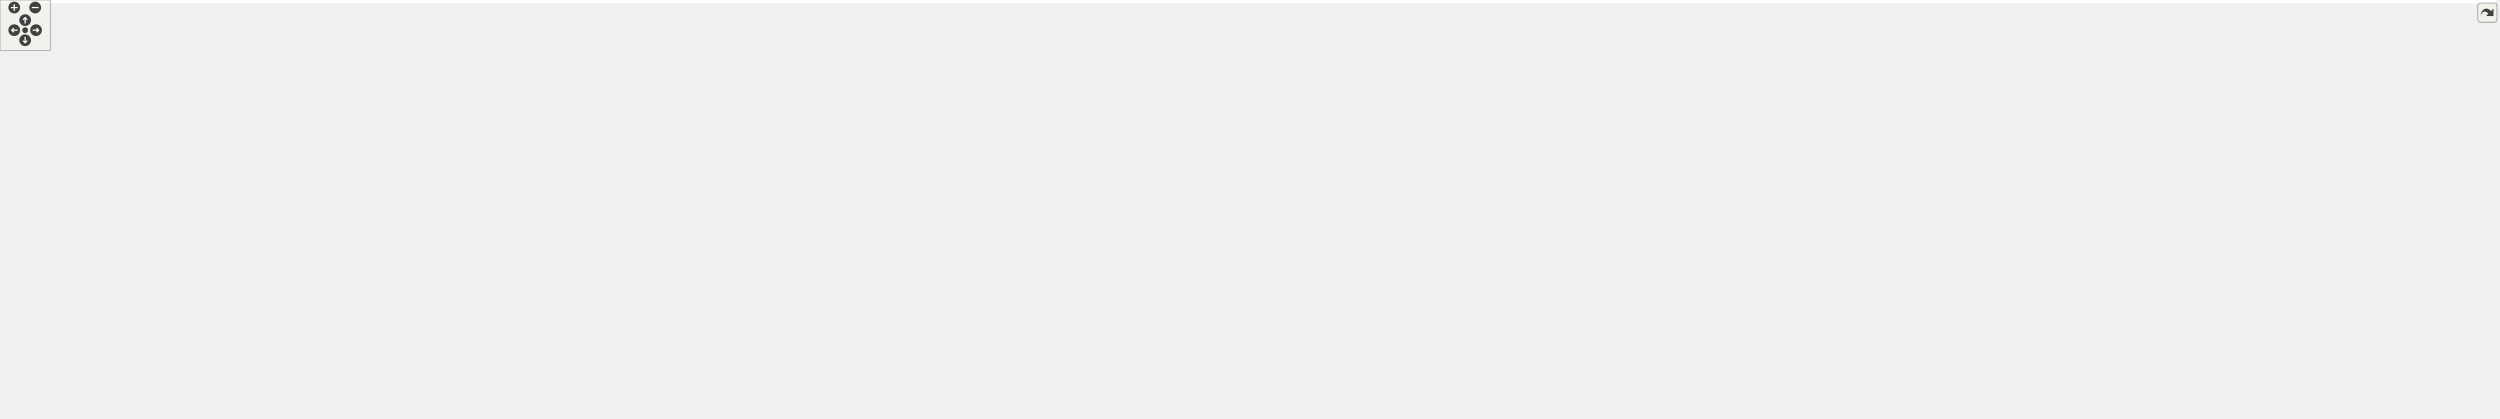
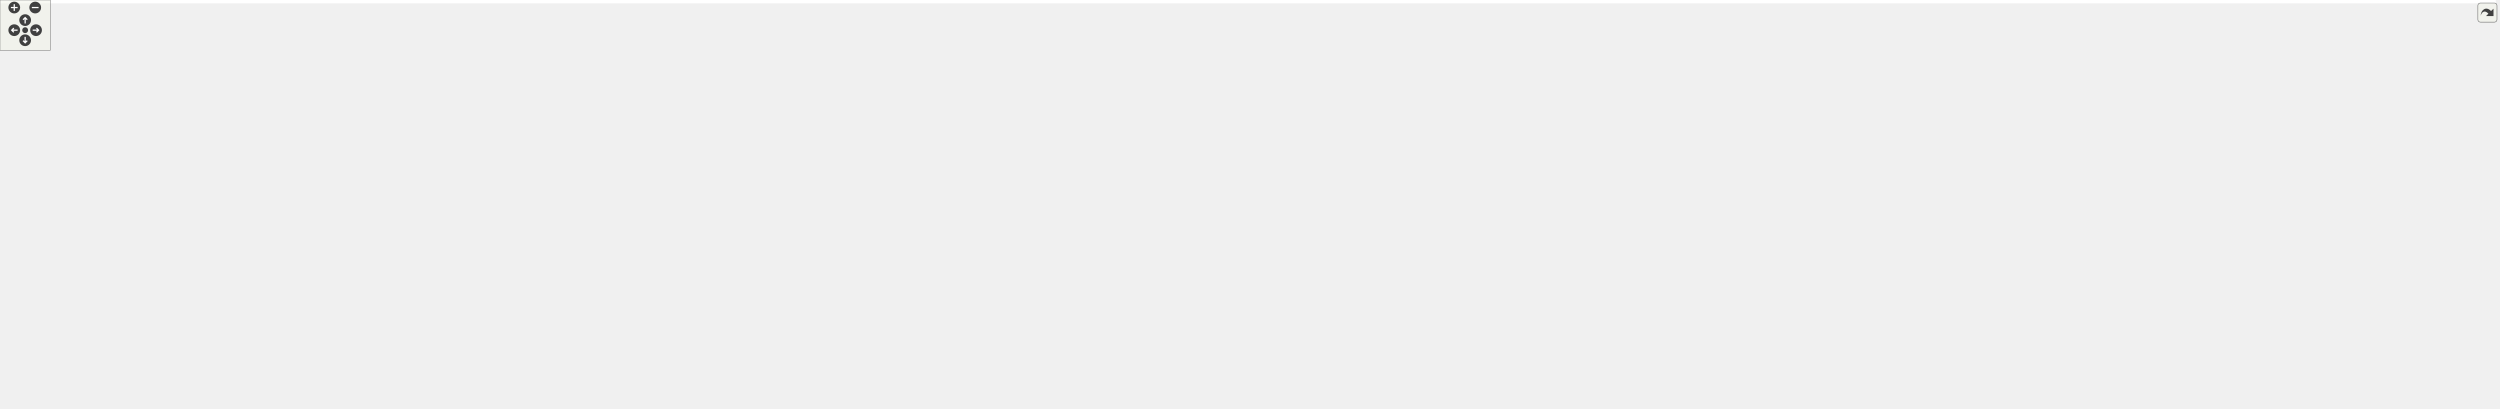
<svg xmlns="http://www.w3.org/2000/svg" xmlns:xlink="http://www.w3.org/1999/xlink" id="main" version="1.1" xml:space="preserve">
  <style type="text/css">
.edge:hover path { stroke: red; }
.edge:hover polygon { stroke: red; fill: red; }
</style>
  <defs>
    <circle id="rim" cx="0" cy="0" r="7" />
    <circle id="rim2" cx="0" cy="0" r="3.5" />
    <g id="zoomPlus">
      <use xlink:href="#rim" fill="#404040">
        <set attributeName="fill" to="#808080" begin="zoomplus.mouseover" end="zoomplus.mouseout" />
      </use>
      <path d="M-4,0h8M0,-4v8" fill="none" stroke="white" stroke-width="1.5" pointer-events="none" />
    </g>
    <g id="zoomMin">
      <use xlink:href="#rim" fill="#404040">
        <set attributeName="fill" to="#808080" begin="zoomminus.mouseover" end="zoomminus.mouseout" />
      </use>
      <path d="M-4,0h8" fill="none" stroke="white" stroke-width="1.5" pointer-events="none" />
    </g>
    <g id="dirArrow">
      <path fill="none" stroke="white" stroke-width="1.5" d="M0,-3.0v7 M-2.5,-0.5L0,-3.0L2.5,-0.5" />
    </g>
    <g id="resetDef">
      <use xlink:href="#rim2" fill="#404040">
        <set attributeName="fill" to="#808080" begin="reset.mouseover" end="reset.mouseout" />
      </use>
    </g>
  </defs>
  <svg id="graph" class="graph">
    <g id="viewport">
-       <polygon fill="white" stroke="transparent" points="-4,4 -4,-438 2977,-438 2977,4 -4,4" />
+       <polygon fill="white" stroke="transparent" points="-4,4 -4,-427 2977,-427 2977,4 -4,4" />
      <g id="node1" class="node">
        <g id="a_node1">
          <a xlink:title=" ">
-             <polygon fill="#bfbfbf" stroke="black" points="722.5,-403.5 722.5,-433.5 883.5,-433.5 883.5,-403.5 722.5,-403.5" />
-             <text text-anchor="start" x="730.5" y="-421.5" font-family="Helvetica" font-size="10.00">/__w/MaCh3/MaCh3/Parameters</text>
-             <text text-anchor="middle" x="803" y="-410.5" font-family="Helvetica" font-size="10.00">/PCAHandler.h</text>
+             <polygon fill="#bfbfbf" stroke="black" points="736.5,-403.5 736.5,-422.5 869.5,-422.5 869.5,-403.5 736.5,-403.5" />
+             <text text-anchor="middle" x="803" y="-410.5" font-family="Helvetica" font-size="10.00">Parameters/PCAHandler.h</text>
          </a>
        </g>
      </g>
      <g id="node2" class="node">
        <g id="a_node2">
          <a xlink:href="Manager_8h.html" target="_top" xlink:title=" ">
            <polygon fill="white" stroke="black" points="711.5,-347.5 711.5,-366.5 814.5,-366.5 814.5,-347.5 711.5,-347.5" />
            <text text-anchor="middle" x="763" y="-354.5" font-family="Helvetica" font-size="10.00">Manager/Manager.h</text>
          </a>
        </g>
      </g>
      <g id="edge1" class="edge">
-         <path fill="none" stroke="midnightblue" d="M793.52,-403.4C787.83,-394.93 780.55,-384.1 774.52,-375.14" />
-         <polygon fill="midnightblue" stroke="midnightblue" points="777.3,-373 768.82,-366.66 771.49,-376.91 777.3,-373" />
+         <path fill="none" stroke="midnightblue" d="M796.39,-403.08C790.74,-395.46 782.46,-384.26 775.55,-374.94" />
+         <polygon fill="midnightblue" stroke="midnightblue" points="778.25,-372.7 769.48,-366.75 772.62,-376.87 778.25,-372.7" />
      </g>
      <g id="node35" class="node">
        <g id="a_node35">
          <a xlink:href="ParameterHandlerUtils_8h.html" target="_top" xlink:title=" ">
            <polygon fill="white" stroke="black" points="2040.5,-280.5 2040.5,-310.5 2189.5,-310.5 2189.5,-280.5 2040.5,-280.5" />
            <text text-anchor="start" x="2048.5" y="-298.5" font-family="Helvetica" font-size="10.00">Parameters/ParameterHandler</text>
            <text text-anchor="middle" x="2115" y="-287.5" font-family="Helvetica" font-size="10.00">Utils.h</text>
          </a>
        </g>
      </g>
      <g id="edge56" class="edge">
-         <path fill="none" stroke="midnightblue" d="M883.59,-410.07C1116.9,-388.55 1791.49,-326.34 2030.12,-304.33" />
-         <polygon fill="midnightblue" stroke="midnightblue" points="2030.5,-307.81 2040.13,-303.4 2029.86,-300.84 2030.5,-307.81" />
+         <path fill="none" stroke="midnightblue" d="M869.87,-406.11C1089.17,-386.81 1786.44,-325.42 2030.03,-303.98" />
+         <polygon fill="midnightblue" stroke="midnightblue" points="2030.59,-307.44 2040.24,-303.08 2029.97,-300.47 2030.59,-307.44" />
      </g>
      <g id="node3" class="node">
        <g id="a_node3">
          <a xlink:href="SampleStructs_8h.html" target="_top" xlink:title=" ">
            <polygon fill="white" stroke="black" points="1121.5,-224.5 1121.5,-243.5 1252.5,-243.5 1252.5,-224.5 1121.5,-224.5" />
            <text text-anchor="middle" x="1187" y="-231.5" font-family="Helvetica" font-size="10.00">Samples/SampleStructs.h</text>
          </a>
        </g>
      </g>
      <g id="edge2" class="edge">
        <path fill="none" stroke="midnightblue" d="M792.81,-347.49C867.53,-326.17 1062.82,-270.44 1147.21,-246.36" />
        <polygon fill="midnightblue" stroke="midnightblue" points="1148.28,-249.69 1156.93,-243.58 1146.36,-242.96 1148.28,-249.69" />
      </g>
      <g id="node7" class="node">
        <g id="a_node7">
          <a xlink:href="MaCh3Exception_8h.html" target="_top" xlink:title=" ">
            <polygon fill="white" stroke="black" points="595,-168.5 595,-187.5 735,-187.5 735,-168.5 595,-168.5" />
            <text text-anchor="middle" x="665" y="-175.5" font-family="Helvetica" font-size="10.00">Manager/MaCh3Exception.h</text>
          </a>
        </g>
      </g>
      <g id="edge55" class="edge">
        <path fill="none" stroke="midnightblue" d="M746.98,-347.34C733.89,-339.49 715.84,-326.75 705,-311 680.66,-275.61 670.79,-225.01 667.06,-197.89" />
        <polygon fill="midnightblue" stroke="midnightblue" points="670.52,-197.31 665.82,-187.81 663.57,-198.17 670.52,-197.31" />
      </g>
      <g id="node23" class="node">
        <g id="a_node23">
          <a xlink:href="YamlHelper_8h.html" target="_top" xlink:title="Utility functions for handling YAML nodes.">
            <polygon fill="white" stroke="black" points="309,-224.5 309,-243.5 425,-243.5 425,-224.5 309,-224.5" />
            <text text-anchor="middle" x="367" y="-231.5" font-family="Helvetica" font-size="10.00">Manager/YamlHelper.h</text>
          </a>
        </g>
      </g>
      <g id="edge29" class="edge">
        <path fill="none" stroke="midnightblue" d="M711.23,-352.97C632.11,-347.66 485.39,-334.87 439,-311 412.58,-297.4 390.54,-270.17 378.06,-252.27" />
        <polygon fill="midnightblue" stroke="midnightblue" points="380.91,-250.24 372.43,-243.88 375.09,-254.14 380.91,-250.24" />
      </g>
      <g id="node29" class="node">
        <g id="a_node29">
          <a xlink:href="Monitor_8h.html" target="_top" xlink:title="System and monitoring utilities for printing system information and status updates.">
            <polygon fill="white" stroke="black" points="714,-286 714,-305 812,-305 812,-286 714,-286" />
            <text text-anchor="middle" x="763" y="-293" font-family="Helvetica" font-size="10.00">Manager/Monitor.h</text>
          </a>
        </g>
      </g>
      <g id="edge41" class="edge">
        <path fill="none" stroke="midnightblue" d="M763,-347.48C763,-339.08 763,-325.98 763,-315.16" />
        <polygon fill="midnightblue" stroke="midnightblue" points="766.5,-315.01 763,-305.01 759.5,-315.01 766.5,-315.01" />
      </g>
      <g id="node4" class="node">
        <g id="a_node4">
          <a xlink:title=" ">
            <polygon fill="white" stroke="#bfbfbf" points="1375,-168.5 1375,-187.5 1405,-187.5 1405,-168.5 1375,-168.5" />
            <text text-anchor="middle" x="1390" y="-175.5" font-family="Helvetica" font-size="10.00">set</text>
          </a>
        </g>
      </g>
      <g id="edge3" class="edge">
        <path fill="none" stroke="midnightblue" d="M1226.46,-224.42C1260.9,-216.64 1312.35,-204.3 1365.3,-187.96" />
        <polygon fill="midnightblue" stroke="midnightblue" points="1366.35,-191.3 1374.85,-184.97 1364.27,-184.62 1366.35,-191.3" />
      </g>
      <g id="node5" class="node">
        <g id="a_node5">
          <a xlink:title=" ">
            <polygon fill="white" stroke="#bfbfbf" points="1423.5,-168.5 1423.5,-187.5 1452.5,-187.5 1452.5,-168.5 1423.5,-168.5" />
            <text text-anchor="middle" x="1438" y="-175.5" font-family="Helvetica" font-size="10.00">list</text>
          </a>
        </g>
      </g>
      <g id="edge4" class="edge">
        <path fill="none" stroke="midnightblue" d="M1243.11,-224.5C1287.16,-217.23 1350.1,-205.54 1413.62,-187.7" />
        <polygon fill="midnightblue" stroke="midnightblue" points="1414.75,-191.02 1423.4,-184.91 1412.83,-184.29 1414.75,-191.02" />
      </g>
      <g id="node6" class="node">
        <g id="a_node6">
          <a xlink:title=" ">
            <polygon fill="white" stroke="#bfbfbf" points="1470.5,-168.5 1470.5,-187.5 1553.5,-187.5 1553.5,-168.5 1470.5,-168.5" />
            <text text-anchor="middle" x="1512" y="-175.5" font-family="Helvetica" font-size="10.00">unordered_map</text>
          </a>
        </g>
      </g>
      <g id="edge5" class="edge">
        <path fill="none" stroke="midnightblue" d="M1240.53,-224.5C1293.82,-215.98 1378.2,-202.33 1460.27,-188.28" />
        <polygon fill="midnightblue" stroke="midnightblue" points="1461,-191.7 1470.27,-186.56 1459.82,-184.8 1461,-191.7" />
      </g>
      <g id="edge6" class="edge">
        <path fill="none" stroke="midnightblue" d="M1121.42,-226.22C1025.88,-216.33 848.62,-198 745.37,-187.31" />
        <polygon fill="midnightblue" stroke="midnightblue" points="745.61,-183.82 735.31,-186.27 744.89,-190.78 745.61,-183.82" />
      </g>
      <g id="node11" class="node">
        <g id="a_node11">
          <a xlink:href="MaCh3Logger_8h.html" target="_top" xlink:title="KS: Based on this https://github.com/gabime/spdlog/blob/a2b4262090fd3f005c2315dcb5be2f0f1774a005/incl...">
            <polygon fill="white" stroke="red" points="711,-112.5 711,-131.5 837,-131.5 837,-112.5 711,-112.5" />
            <text text-anchor="middle" x="774" y="-119.5" font-family="Helvetica" font-size="10.00">Manager/MaCh3Logger.h</text>
          </a>
        </g>
      </g>
      <g id="edge20" class="edge">
        <path fill="none" stroke="midnightblue" d="M1121.3,-225.73C1072.77,-219.14 1005.58,-207.4 949,-188 930.57,-181.68 927.97,-175.53 910,-168 878.33,-154.73 841.27,-142.69 813.84,-134.41" />
        <polygon fill="midnightblue" stroke="midnightblue" points="814.78,-131.04 804.2,-131.53 812.78,-137.74 814.78,-131.04" />
      </g>
      <g id="node13" class="node">
        <g id="a_node13">
          <a xlink:href="Core_8h.html" target="_top" xlink:title=" ">
            <polygon fill="white" stroke="red" points="822,-56.5 822,-75.5 908,-75.5 908,-56.5 822,-56.5" />
            <text text-anchor="middle" x="865" y="-63.5" font-family="Helvetica" font-size="10.00">Manager/Core.h</text>
          </a>
        </g>
      </g>
      <g id="edge21" class="edge">
        <path fill="none" stroke="midnightblue" d="M1180.84,-224.24C1170.79,-210.53 1149.61,-183.92 1126,-168 1057.92,-122.1 966,-92.79 911.37,-78.17" />
        <polygon fill="midnightblue" stroke="midnightblue" points="912.18,-74.76 901.62,-75.61 910.4,-81.53 912.18,-74.76" />
      </g>
      <g id="node16" class="node">
        <g id="a_node16">
          <a xlink:title=" ">
            <polygon fill="white" stroke="#bfbfbf" points="1572,-168.5 1572,-187.5 1630,-187.5 1630,-168.5 1572,-168.5" />
            <text text-anchor="middle" x="1601" y="-175.5" font-family="Helvetica" font-size="10.00">TSpline.h</text>
          </a>
        </g>
      </g>
      <g id="edge22" class="edge">
        <path fill="none" stroke="midnightblue" d="M1252.85,-225.1C1255.94,-224.73 1259.01,-224.36 1262,-224 1392.51,-208.36 1428.6,-211.4 1561.45,-188.11" />
        <polygon fill="midnightblue" stroke="midnightblue" points="1562.37,-191.5 1571.61,-186.31 1561.15,-184.61 1562.37,-191.5" />
      </g>
      <g id="node17" class="node">
        <g id="a_node17">
          <a xlink:title=" ">
            <polygon fill="white" stroke="#bfbfbf" points="829.5,-168.5 829.5,-187.5 900.5,-187.5 900.5,-168.5 829.5,-168.5" />
            <text text-anchor="middle" x="865" y="-175.5" font-family="Helvetica" font-size="10.00">TObjString.h</text>
          </a>
        </g>
      </g>
      <g id="edge23" class="edge">
        <path fill="none" stroke="midnightblue" d="M1134.06,-224.47C1079.22,-215.58 991.05,-201.14 915,-188 913.56,-187.75 912.1,-187.5 910.62,-187.24" />
        <polygon fill="midnightblue" stroke="midnightblue" points="911.22,-183.79 900.77,-185.5 910.01,-190.69 911.22,-183.79" />
      </g>
      <g id="node18" class="node">
        <g id="a_node18">
          <a xlink:title=" ">
            <polygon fill="white" stroke="#bfbfbf" points="1724.5,-168.5 1724.5,-187.5 1771.5,-187.5 1771.5,-168.5 1724.5,-168.5" />
            <text text-anchor="middle" x="1748" y="-175.5" font-family="Helvetica" font-size="10.00">TFile.h</text>
          </a>
        </g>
      </g>
      <g id="edge24" class="edge">
        <path fill="none" stroke="midnightblue" d="M1252.84,-225C1255.93,-224.65 1259,-224.32 1262,-224 1431.6,-205.98 1634.95,-188.48 1714.13,-181.82" />
        <polygon fill="midnightblue" stroke="midnightblue" points="1714.79,-185.28 1724.46,-180.95 1714.2,-178.3 1714.79,-185.28" />
      </g>
      <g id="node19" class="node">
        <g id="a_node19">
          <a xlink:title=" ">
            <polygon fill="white" stroke="#bfbfbf" points="1173,-168.5 1173,-187.5 1215,-187.5 1215,-168.5 1173,-168.5" />
            <text text-anchor="middle" x="1194" y="-175.5" font-family="Helvetica" font-size="10.00">TF1.h</text>
          </a>
        </g>
      </g>
      <g id="edge25" class="edge">
        <path fill="none" stroke="midnightblue" d="M1188.16,-224.08C1189.08,-216.93 1190.42,-206.64 1191.58,-197.69" />
        <polygon fill="midnightblue" stroke="midnightblue" points="1195.05,-198.12 1192.87,-187.75 1188.11,-197.22 1195.05,-198.12" />
      </g>
      <g id="node20" class="node">
        <g id="a_node20">
          <a xlink:title=" ">
            <polygon fill="white" stroke="#bfbfbf" points="1233,-168.5 1233,-187.5 1295,-187.5 1295,-168.5 1233,-168.5" />
            <text text-anchor="middle" x="1264" y="-175.5" font-family="Helvetica" font-size="10.00">TH2Poly.h</text>
          </a>
        </g>
      </g>
      <g id="edge26" class="edge">
        <path fill="none" stroke="midnightblue" d="M1199.37,-224.32C1211.16,-216.06 1229.13,-203.45 1243.14,-193.63" />
        <polygon fill="midnightblue" stroke="midnightblue" points="1245.48,-196.26 1251.66,-187.65 1241.46,-190.53 1245.48,-196.26" />
      </g>
      <g id="node21" class="node">
        <g id="a_node21">
          <a xlink:title=" ">
            <polygon fill="white" stroke="#bfbfbf" points="1313,-168.5 1313,-187.5 1357,-187.5 1357,-168.5 1313,-168.5" />
            <text text-anchor="middle" x="1335" y="-175.5" font-family="Helvetica" font-size="10.00">TH1.h</text>
          </a>
        </g>
      </g>
      <g id="edge27" class="edge">
        <path fill="none" stroke="midnightblue" d="M1210.45,-224.44C1235.42,-215.33 1275.11,-200.85 1302.95,-190.69" />
        <polygon fill="midnightblue" stroke="midnightblue" points="1304.43,-193.88 1312.63,-187.16 1302.03,-187.3 1304.43,-193.88" />
      </g>
      <g id="node22" class="node">
        <g id="a_node22">
          <a xlink:title=" ">
            <polygon fill="white" stroke="#bfbfbf" points="957.5,-168.5 957.5,-187.5 1116.5,-187.5 1116.5,-168.5 957.5,-168.5" />
            <text text-anchor="middle" x="1037" y="-175.5" font-family="Helvetica" font-size="10.00">Constants/OscillatorConstants.h</text>
          </a>
        </g>
      </g>
      <g id="edge28" class="edge">
        <path fill="none" stroke="midnightblue" d="M1163.23,-224.44C1138.11,-215.4 1098.29,-201.06 1070.1,-190.92" />
        <polygon fill="midnightblue" stroke="midnightblue" points="1071.25,-187.61 1060.66,-187.52 1068.88,-194.2 1071.25,-187.61" />
      </g>
      <g id="node8" class="node">
        <g id="a_node8">
          <a xlink:title=" ">
            <polygon fill="white" stroke="#bfbfbf" points="578,-0.5 578,-19.5 632,-19.5 632,-0.5 578,-0.5" />
            <text text-anchor="middle" x="605" y="-7.5" font-family="Helvetica" font-size="10.00">iostream</text>
          </a>
        </g>
      </g>
      <g id="edge7" class="edge">
        <path fill="none" stroke="midnightblue" d="M654.31,-168.18C645,-159.86 631.93,-146.53 625,-132 609.01,-98.49 605.52,-54.49 604.93,-29.84" />
        <polygon fill="midnightblue" stroke="midnightblue" points="608.42,-29.66 604.82,-19.7 601.43,-29.73 608.42,-29.66" />
      </g>
      <g id="node9" class="node">
        <g id="a_node9">
          <a xlink:title=" ">
            <polygon fill="white" stroke="#bfbfbf" points="527.5,-56.5 527.5,-75.5 568.5,-75.5 568.5,-56.5 527.5,-56.5" />
            <text text-anchor="middle" x="548" y="-63.5" font-family="Helvetica" font-size="10.00">string</text>
          </a>
        </g>
      </g>
      <g id="edge8" class="edge">
        <path fill="none" stroke="midnightblue" d="M646.12,-168.45C630.16,-160.57 607.36,-147.75 591,-132 576.72,-118.26 564.71,-98.97 557.04,-84.97" />
        <polygon fill="midnightblue" stroke="midnightblue" points="560.01,-83.09 552.25,-75.87 553.81,-86.35 560.01,-83.09" />
      </g>
      <g id="node10" class="node">
        <g id="a_node10">
          <a xlink:title=" ">
            <polygon fill="white" stroke="#bfbfbf" points="633.5,-112.5 633.5,-131.5 692.5,-131.5 692.5,-112.5 633.5,-112.5" />
            <text text-anchor="middle" x="663" y="-119.5" font-family="Helvetica" font-size="10.00">stdexcept</text>
          </a>
        </g>
      </g>
      <g id="edge9" class="edge">
        <path fill="none" stroke="midnightblue" d="M664.67,-168.08C664.41,-161.01 664.03,-150.86 663.7,-141.99" />
        <polygon fill="midnightblue" stroke="midnightblue" points="667.19,-141.61 663.32,-131.75 660.2,-141.87 667.19,-141.61" />
      </g>
      <g id="edge10" class="edge">
        <path fill="none" stroke="midnightblue" d="M682.51,-168.32C700.07,-159.62 727.33,-146.12 747.53,-136.11" />
        <polygon fill="midnightblue" stroke="midnightblue" points="749.12,-139.23 756.53,-131.65 746.02,-132.96 749.12,-139.23" />
      </g>
      <g id="edge19" class="edge">
        <path fill="none" stroke="midnightblue" d="M726.16,-168.44C771.7,-160.87 828.83,-148.48 846,-132 858.45,-120.05 862.87,-100.44 864.37,-85.88" />
        <polygon fill="midnightblue" stroke="midnightblue" points="867.89,-85.73 865.05,-75.52 860.9,-85.27 867.89,-85.73" />
      </g>
      <g id="edge11" class="edge">
        <path fill="none" stroke="midnightblue" d="M760.74,-112.37C731.74,-93.49 662.44,-48.38 626.87,-25.24" />
        <polygon fill="midnightblue" stroke="midnightblue" points="628.49,-22.11 618.2,-19.59 624.67,-27.98 628.49,-22.11" />
      </g>
      <g id="edge13" class="edge">
        <path fill="none" stroke="midnightblue" d="M738.19,-112.44C694.13,-101.92 620.08,-84.22 578.57,-74.3" />
        <polygon fill="midnightblue" stroke="midnightblue" points="579.3,-70.88 568.76,-71.96 577.67,-77.69 579.3,-70.88" />
      </g>
      <g id="node12" class="node">
        <g id="a_node12">
          <a xlink:title=" ">
            <polygon fill="white" stroke="#bfbfbf" points="805,-0.5 805,-19.5 857,-19.5 857,-0.5 805,-0.5" />
            <text text-anchor="middle" x="831" y="-7.5" font-family="Helvetica" font-size="10.00">sstream</text>
          </a>
        </g>
      </g>
      <g id="edge12" class="edge">
        <path fill="none" stroke="midnightblue" d="M778.47,-112.37C787.8,-94.38 809.47,-52.55 821.87,-28.63" />
        <polygon fill="midnightblue" stroke="midnightblue" points="825.05,-30.08 826.55,-19.59 818.84,-26.86 825.05,-30.08" />
      </g>
      <g id="edge14" class="edge">
        <path fill="none" stroke="midnightblue" d="M788.62,-112.32C802.95,-103.82 825.01,-90.73 841.75,-80.8" />
        <polygon fill="midnightblue" stroke="midnightblue" points="843.6,-83.77 850.42,-75.65 840.03,-77.75 843.6,-83.77" />
      </g>
      <g id="edge17" class="edge">
        <path fill="none" stroke="midnightblue" d="M823.8,-56.44C773.78,-46.05 690.15,-28.68 642.06,-18.7" />
        <polygon fill="midnightblue" stroke="midnightblue" points="642.58,-15.23 632.08,-16.62 641.16,-22.08 642.58,-15.23" />
      </g>
      <g id="edge15" class="edge">
        <path fill="none" stroke="midnightblue" d="M859.39,-56.08C854.63,-48.53 847.68,-37.49 841.85,-28.23" />
        <polygon fill="midnightblue" stroke="midnightblue" points="844.8,-26.35 836.51,-19.75 838.88,-30.08 844.8,-26.35" />
      </g>
      <g id="node14" class="node">
        <g id="a_node14">
          <a xlink:title=" ">
            <polygon fill="white" stroke="#bfbfbf" points="13,-0.5 13,-19.5 63,-19.5 63,-0.5 13,-0.5" />
            <text text-anchor="middle" x="38" y="-7.5" font-family="Helvetica" font-size="10.00">fstream</text>
          </a>
        </g>
      </g>
      <g id="edge16" class="edge">
        <path fill="none" stroke="midnightblue" d="M821.99,-62.19C676.73,-52.71 205.98,-21.97 73.17,-13.3" />
        <polygon fill="midnightblue" stroke="midnightblue" points="73.35,-9.8 63.14,-12.64 72.89,-16.79 73.35,-9.8" />
      </g>
      <g id="node15" class="node">
        <g id="a_node15">
          <a xlink:title=" ">
            <polygon fill="white" stroke="#bfbfbf" points="877.5,-0.5 877.5,-19.5 920.5,-19.5 920.5,-0.5 877.5,-0.5" />
            <text text-anchor="middle" x="899" y="-7.5" font-family="Helvetica" font-size="10.00">vector</text>
          </a>
        </g>
      </g>
      <g id="edge18" class="edge">
        <path fill="none" stroke="midnightblue" d="M870.61,-56.08C875.37,-48.53 882.32,-37.49 888.15,-28.23" />
        <polygon fill="midnightblue" stroke="midnightblue" points="891.12,-30.08 893.49,-19.75 885.2,-26.35 891.12,-30.08" />
      </g>
      <g id="edge35" class="edge">
        <path fill="none" stroke="midnightblue" d="M414.22,-224.44C466.75,-214.92 551.61,-199.55 607.85,-189.36" />
        <polygon fill="midnightblue" stroke="midnightblue" points="608.79,-192.74 618,-187.52 607.54,-185.86 608.79,-192.74" />
      </g>
      <g id="edge30" class="edge">
        <path fill="none" stroke="midnightblue" d="M370.04,-224.18C380.32,-195.59 416.62,-104.47 477,-56 503.39,-34.82 540.46,-23.24 567.93,-17.16" />
        <polygon fill="midnightblue" stroke="midnightblue" points="568.85,-20.54 577.94,-15.08 567.44,-13.68 568.85,-20.54" />
      </g>
      <g id="edge32" class="edge">
        <path fill="none" stroke="midnightblue" d="M375.55,-224.46C388.17,-211.91 412.61,-187.83 434,-168 467.36,-137.07 507.36,-102.1 530.01,-82.49" />
        <polygon fill="midnightblue" stroke="midnightblue" points="532.52,-84.95 537.8,-75.77 527.94,-79.66 532.52,-84.95" />
      </g>
      <g id="edge36" class="edge">
        <path fill="none" stroke="midnightblue" d="M425.25,-231.64C500.27,-228.63 634.08,-218.96 744,-188 772.71,-179.91 849.9,-157.11 866,-132 874.75,-118.36 873.37,-99.57 870.47,-85.7" />
        <polygon fill="midnightblue" stroke="midnightblue" points="873.82,-84.66 867.98,-75.82 867.03,-86.37 873.82,-84.66" />
      </g>
      <g id="edge31" class="edge">
        <path fill="none" stroke="midnightblue" d="M308.9,-232.75C228.88,-231.09 90.77,-223.05 57,-188 15.59,-145.02 25.84,-66.17 33.38,-30.02" />
        <polygon fill="midnightblue" stroke="midnightblue" points="36.88,-30.41 35.66,-19.88 30.05,-28.87 36.88,-30.41" />
      </g>
      <g id="edge39" class="edge">
        <path fill="none" stroke="midnightblue" d="M425.17,-228.61C510.78,-221.83 675.65,-207.51 815,-188 816.45,-187.8 817.92,-187.58 819.4,-187.36" />
        <polygon fill="midnightblue" stroke="midnightblue" points="819.95,-190.82 829.27,-185.78 818.85,-183.9 819.95,-190.82" />
      </g>
      <g id="node24" class="node">
        <g id="a_node24">
          <a xlink:title=" ">
            <polygon fill="white" stroke="#bfbfbf" points="66.5,-168.5 66.5,-187.5 119.5,-187.5 119.5,-168.5 66.5,-168.5" />
            <text text-anchor="middle" x="93" y="-175.5" font-family="Helvetica" font-size="10.00">cxxabi.h</text>
          </a>
        </g>
      </g>
      <g id="edge33" class="edge">
        <path fill="none" stroke="midnightblue" d="M316.45,-224.47C270.12,-216.44 199.41,-203.61 129.56,-188.25" />
        <polygon fill="midnightblue" stroke="midnightblue" points="130.23,-184.81 119.71,-186.06 128.71,-191.64 130.23,-184.81" />
      </g>
      <g id="node25" class="node">
        <g id="a_node25">
          <a xlink:title=" ">
            <polygon fill="white" stroke="#bfbfbf" points="137.5,-168.5 137.5,-187.5 178.5,-187.5 178.5,-168.5 137.5,-168.5" />
            <text text-anchor="middle" x="158" y="-175.5" font-family="Helvetica" font-size="10.00">regex</text>
          </a>
        </g>
      </g>
      <g id="edge34" class="edge">
        <path fill="none" stroke="midnightblue" d="M330.88,-224.43C296.69,-216.2 243.7,-203.16 188.57,-188.06" />
        <polygon fill="midnightblue" stroke="midnightblue" points="189.19,-184.6 178.62,-185.32 187.33,-191.35 189.19,-184.6" />
      </g>
      <g id="node26" class="node">
        <g id="a_node26">
          <a xlink:title=" ">
            <polygon fill="white" stroke="#bfbfbf" points="443,-168.5 443,-187.5 501,-187.5 501,-168.5 443,-168.5" />
            <text text-anchor="middle" x="472" y="-175.5" font-family="Helvetica" font-size="10.00">TMacro.h</text>
          </a>
        </g>
      </g>
      <g id="edge37" class="edge">
        <path fill="none" stroke="midnightblue" d="M383.87,-224.32C400.71,-215.66 426.81,-202.24 446.24,-192.25" />
        <polygon fill="midnightblue" stroke="midnightblue" points="447.88,-195.34 455.17,-187.65 444.68,-189.12 447.88,-195.34" />
      </g>
      <g id="node27" class="node">
        <g id="a_node27">
          <a xlink:title=" ">
            <polygon fill="white" stroke="#bfbfbf" points="197,-168.5 197,-187.5 243,-187.5 243,-168.5 197,-168.5" />
            <text text-anchor="middle" x="220" y="-175.5" font-family="Helvetica" font-size="10.00">TList.h</text>
          </a>
        </g>
      </g>
      <g id="edge38" class="edge">
        <path fill="none" stroke="midnightblue" d="M343.71,-224.44C319.19,-215.44 280.4,-201.19 252.8,-191.05" />
        <polygon fill="midnightblue" stroke="midnightblue" points="253.78,-187.68 243.18,-187.52 251.36,-194.25 253.78,-187.68" />
      </g>
      <g id="node28" class="node">
        <g id="a_node28">
          <a xlink:title=" ">
            <polygon fill="white" stroke="#bfbfbf" points="261.5,-168.5 261.5,-187.5 348.5,-187.5 348.5,-168.5 261.5,-168.5" />
            <text text-anchor="middle" x="305" y="-175.5" font-family="Helvetica" font-size="10.00">yaml-cpp/yaml.h</text>
          </a>
        </g>
      </g>
      <g id="edge40" class="edge">
        <path fill="none" stroke="midnightblue" d="M357.04,-224.32C347.87,-216.34 334.06,-204.31 322.97,-194.65" />
        <polygon fill="midnightblue" stroke="midnightblue" points="324.98,-191.76 315.14,-187.83 320.38,-197.04 324.98,-191.76" />
      </g>
      <g id="edge48" class="edge">
        <path fill="none" stroke="midnightblue" d="M755.63,-285.82C739.39,-266.67 700.25,-220.54 679.11,-195.63" />
        <polygon fill="midnightblue" stroke="midnightblue" points="681.59,-193.14 672.45,-187.78 676.25,-197.67 681.59,-193.14" />
      </g>
      <g id="edge42" class="edge">
        <path fill="none" stroke="midnightblue" d="M741.96,-285.93C706.36,-270.61 633.49,-235.61 586,-188 545.04,-146.93 534.45,-131.91 519,-76 516.63,-67.43 514.4,-63.6 519,-56 529.73,-38.28 549.98,-27.2 568.13,-20.48" />
        <polygon fill="midnightblue" stroke="midnightblue" points="569.3,-23.77 577.65,-17.25 567.06,-17.14 569.3,-23.77" />
      </g>
      <g id="edge44" class="edge">
        <path fill="none" stroke="midnightblue" d="M737.62,-285.92C699.19,-271.66 626.47,-239.43 586,-188 561.91,-157.39 552.97,-111.3 549.74,-85.75" />
        <polygon fill="midnightblue" stroke="midnightblue" points="553.2,-85.14 548.63,-75.58 546.24,-85.9 553.2,-85.14" />
      </g>
      <g id="edge47" class="edge">
        <path fill="none" stroke="midnightblue" d="M763.56,-285.76C765.27,-259.15 770.43,-178.71 772.79,-141.84" />
        <polygon fill="midnightblue" stroke="midnightblue" points="776.31,-141.72 773.45,-131.52 769.32,-141.27 776.31,-141.72" />
      </g>
      <g id="edge43" class="edge">
        <path fill="none" stroke="midnightblue" d="M713.82,-292.26C545.08,-283.95 0,-251.47 0,-179 0,-179 0,-179 0,-121 0,-86.81 16.6,-49.76 27.86,-28.57" />
        <polygon fill="midnightblue" stroke="midnightblue" points="30.95,-30.22 32.72,-19.77 24.82,-26.83 30.95,-30.22" />
      </g>
      <g id="edge45" class="edge">
        <path fill="none" stroke="midnightblue" d="M812.12,-293.07C967.39,-288.3 1446.36,-271.68 1599,-244 1640.64,-236.45 1755.86,-222.04 1781,-188 1887.05,-44.41 1100.42,-16.12 930.8,-11.71" />
        <polygon fill="midnightblue" stroke="midnightblue" points="930.84,-8.21 920.75,-11.46 930.66,-15.21 930.84,-8.21" />
      </g>
      <g id="edge49" class="edge">
        <path fill="none" stroke="midnightblue" d="M713.65,-287.08C643.11,-276.49 513.25,-256.97 434.05,-245.08" />
        <polygon fill="midnightblue" stroke="midnightblue" points="434.11,-241.54 423.7,-243.52 433.07,-248.47 434.11,-241.54" />
      </g>
      <g id="edge52" class="edge">
        <path fill="none" stroke="midnightblue" d="M713.56,-295.25C660.23,-293.75 574.91,-284.43 515,-244 498.05,-232.56 486.13,-211.98 479.2,-197.03" />
        <polygon fill="midnightblue" stroke="midnightblue" points="482.38,-195.56 475.21,-187.76 475.95,-198.33 482.38,-195.56" />
      </g>
      <g id="node30" class="node">
        <g id="a_node30">
          <a xlink:title=" ">
            <polygon fill="white" stroke="#bfbfbf" points="791.5,-224.5 791.5,-243.5 836.5,-243.5 836.5,-224.5 791.5,-224.5" />
            <text text-anchor="middle" x="814" y="-231.5" font-family="Helvetica" font-size="10.00">cstdlib</text>
          </a>
        </g>
      </g>
      <g id="edge46" class="edge">
        <path fill="none" stroke="midnightblue" d="M770.31,-285.98C778.03,-276.96 790.41,-262.52 800.02,-251.31" />
        <polygon fill="midnightblue" stroke="midnightblue" points="802.86,-253.38 806.71,-243.51 797.54,-248.82 802.86,-253.38" />
      </g>
      <g id="node31" class="node">
        <g id="a_node31">
          <a xlink:title=" ">
            <polygon fill="white" stroke="#bfbfbf" points="1271,-224.5 1271,-243.5 1321,-243.5 1321,-224.5 1271,-224.5" />
            <text text-anchor="middle" x="1296" y="-231.5" font-family="Helvetica" font-size="10.00">TTree.h</text>
          </a>
        </g>
      </g>
      <g id="edge50" class="edge">
        <path fill="none" stroke="midnightblue" d="M812.23,-292.1C900.45,-287.24 1091.35,-274.18 1260.99,-243.91" />
        <polygon fill="midnightblue" stroke="midnightblue" points="1261.63,-247.35 1270.85,-242.13 1260.39,-240.47 1261.63,-247.35" />
      </g>
      <g id="node32" class="node">
        <g id="a_node32">
          <a xlink:title=" ">
            <polygon fill="white" stroke="#bfbfbf" points="855,-224.5 855,-243.5 917,-243.5 917,-224.5 855,-224.5" />
            <text text-anchor="middle" x="886" y="-231.5" font-family="Helvetica" font-size="10.00">TBranch.h</text>
          </a>
        </g>
      </g>
      <g id="edge51" class="edge">
        <path fill="none" stroke="midnightblue" d="M780.62,-285.98C801.17,-276.03 835.36,-259.49 859.21,-247.96" />
        <polygon fill="midnightblue" stroke="midnightblue" points="860.93,-251.01 868.41,-243.51 857.88,-244.71 860.93,-251.01" />
      </g>
      <g id="node33" class="node">
        <g id="a_node33">
          <a xlink:title=" ">
            <polygon fill="white" stroke="#bfbfbf" points="935,-224.5 935,-243.5 991,-243.5 991,-224.5 935,-224.5" />
            <text text-anchor="middle" x="963" y="-231.5" font-family="Helvetica" font-size="10.00">TChain.h</text>
          </a>
        </g>
      </g>
      <g id="edge53" class="edge">
        <path fill="none" stroke="midnightblue" d="M791.66,-285.98C826.66,-275.56 885.99,-257.91 924.83,-246.36" />
        <polygon fill="midnightblue" stroke="midnightblue" points="926.13,-249.62 934.72,-243.41 924.14,-242.91 926.13,-249.62" />
      </g>
      <g id="node34" class="node">
        <g id="a_node34">
          <a xlink:title=" ">
            <polygon fill="white" stroke="#bfbfbf" points="1339.5,-224.5 1339.5,-243.5 1416.5,-243.5 1416.5,-224.5 1339.5,-224.5" />
            <text text-anchor="middle" x="1378" y="-231.5" font-family="Helvetica" font-size="10.00">TStopwatch.h</text>
          </a>
        </g>
      </g>
      <g id="edge54" class="edge">
        <path fill="none" stroke="midnightblue" d="M812.1,-291.73C908.99,-285.91 1131.78,-270.81 1329.3,-243.96" />
        <polygon fill="midnightblue" stroke="midnightblue" points="1329.85,-247.42 1339.28,-242.59 1328.9,-240.48 1329.85,-247.42" />
      </g>
      <g id="edge77" class="edge">
        <path fill="none" stroke="midnightblue" d="M2040.38,-289.63C1936.93,-282.1 1760.38,-266.17 1741,-244 1729.94,-231.35 1734.02,-211.59 1739.42,-197.17" />
        <polygon fill="midnightblue" stroke="midnightblue" points="1742.71,-198.37 1743.39,-187.8 1736.26,-195.64 1742.71,-198.37" />
      </g>
      <g id="edge76" class="edge">
        <path fill="none" stroke="midnightblue" d="M2040.44,-294.33C1900.49,-292.99 1589.28,-285.15 1331,-244 1330.9,-243.98 1330.8,-243.97 1330.7,-243.95" />
        <polygon fill="midnightblue" stroke="midnightblue" points="1331.61,-240.56 1321.12,-242.06 1330.25,-247.43 1331.61,-240.56" />
      </g>
      <g id="edge81" class="edge">
        <path fill="none" stroke="midnightblue" d="M2040.29,-291.77C1915.39,-286.61 1656.15,-273.31 1426.92,-243.96" />
        <polygon fill="midnightblue" stroke="midnightblue" points="1427.08,-240.46 1416.71,-242.64 1426.18,-247.4 1427.08,-240.46" />
      </g>
      <g id="node36" class="node">
        <g id="a_node36">
          <a xlink:href="ParameterStructs_8h.html" target="_top" xlink:title=" ">
            <polygon fill="white" stroke="black" points="1434.5,-224.5 1434.5,-243.5 1589.5,-243.5 1589.5,-224.5 1434.5,-224.5" />
            <text text-anchor="middle" x="1512" y="-231.5" font-family="Helvetica" font-size="10.00">Parameters/ParameterStructs.h</text>
          </a>
        </g>
      </g>
      <g id="edge57" class="edge">
        <path fill="none" stroke="midnightblue" d="M2040.46,-287.14C1928.85,-276.13 1718.78,-255.4 1599.87,-243.67" />
        <polygon fill="midnightblue" stroke="midnightblue" points="1600,-240.17 1589.71,-242.67 1599.32,-247.13 1600,-240.17" />
      </g>
      <g id="node37" class="node">
        <g id="a_node37">
          <a xlink:title=" ">
            <polygon fill="white" stroke="#bfbfbf" points="1814.5,-224.5 1814.5,-243.5 1877.5,-243.5 1877.5,-224.5 1814.5,-224.5" />
            <text text-anchor="middle" x="1846" y="-231.5" font-family="Helvetica" font-size="10.00">TMatrixT.h</text>
          </a>
        </g>
      </g>
      <g id="edge70" class="edge">
        <path fill="none" stroke="midnightblue" d="M2051.59,-280.47C2000.97,-269.28 1931.5,-253.91 1887.69,-244.22" />
        <polygon fill="midnightblue" stroke="midnightblue" points="1888.19,-240.75 1877.67,-242 1886.67,-247.58 1888.19,-240.75" />
      </g>
      <g id="node38" class="node">
        <g id="a_node38">
          <a xlink:title=" ">
            <polygon fill="white" stroke="#bfbfbf" points="1896,-224.5 1896,-243.5 1982,-243.5 1982,-224.5 1896,-224.5" />
            <text text-anchor="middle" x="1939" y="-231.5" font-family="Helvetica" font-size="10.00">TMatrixDSym.h</text>
          </a>
        </g>
      </g>
      <g id="edge71" class="edge">
        <path fill="none" stroke="midnightblue" d="M2073.29,-280.4C2043.01,-270.16 2002.51,-256.47 1973.93,-246.81" />
        <polygon fill="midnightblue" stroke="midnightblue" points="1974.95,-243.46 1964.35,-243.57 1972.7,-250.09 1974.95,-243.46" />
      </g>
      <g id="node39" class="node">
        <g id="a_node39">
          <a xlink:title=" ">
            <polygon fill="white" stroke="#bfbfbf" points="2000,-224.5 2000,-243.5 2064,-243.5 2064,-224.5 2000,-224.5" />
            <text text-anchor="middle" x="2032" y="-231.5" font-family="Helvetica" font-size="10.00">TVectorT.h</text>
          </a>
        </g>
      </g>
      <g id="edge72" class="edge">
        <path fill="none" stroke="midnightblue" d="M2095.33,-280.4C2082.4,-271.13 2065.51,-259.03 2052.43,-249.65" />
        <polygon fill="midnightblue" stroke="midnightblue" points="2054.24,-246.64 2044.08,-243.66 2050.17,-252.33 2054.24,-246.64" />
      </g>
      <g id="node40" class="node">
        <g id="a_node40">
          <a xlink:title=" ">
            <polygon fill="white" stroke="#bfbfbf" points="2082,-224.5 2082,-243.5 2148,-243.5 2148,-224.5 2082,-224.5" />
            <text text-anchor="middle" x="2115" y="-231.5" font-family="Helvetica" font-size="10.00">TVectorD.h</text>
          </a>
        </g>
      </g>
      <g id="edge73" class="edge">
        <path fill="none" stroke="midnightblue" d="M2115,-280.4C2115,-272.47 2115,-262.46 2115,-253.86" />
        <polygon fill="midnightblue" stroke="midnightblue" points="2118.5,-253.66 2115,-243.66 2111.5,-253.66 2118.5,-253.66" />
      </g>
      <g id="node41" class="node">
        <g id="a_node41">
          <a xlink:title=" ">
            <polygon fill="white" stroke="#bfbfbf" points="2166.5,-224.5 2166.5,-243.5 2217.5,-243.5 2217.5,-224.5 2166.5,-224.5" />
            <text text-anchor="middle" x="2192" y="-231.5" font-family="Helvetica" font-size="10.00">TH1D.h</text>
          </a>
        </g>
      </g>
      <g id="edge74" class="edge">
        <path fill="none" stroke="midnightblue" d="M2133.25,-280.4C2145.13,-271.22 2160.61,-259.26 2172.69,-249.92" />
        <polygon fill="midnightblue" stroke="midnightblue" points="2175.02,-252.54 2180.8,-243.66 2170.74,-247 2175.02,-252.54" />
      </g>
      <g id="node42" class="node">
        <g id="a_node42">
          <a xlink:title=" ">
            <polygon fill="white" stroke="#bfbfbf" points="2235.5,-224.5 2235.5,-243.5 2286.5,-243.5 2286.5,-224.5 2235.5,-224.5" />
            <text text-anchor="middle" x="2261" y="-231.5" font-family="Helvetica" font-size="10.00">TH2D.h</text>
          </a>
        </g>
      </g>
      <g id="edge75" class="edge">
        <path fill="none" stroke="midnightblue" d="M2149.6,-280.4C2174.1,-270.42 2206.66,-257.15 2230.25,-247.53" />
        <polygon fill="midnightblue" stroke="midnightblue" points="2231.82,-250.67 2239.76,-243.66 2229.17,-244.19 2231.82,-250.67" />
      </g>
      <g id="node43" class="node">
        <g id="a_node43">
          <a xlink:title=" ">
            <polygon fill="white" stroke="#bfbfbf" points="2305,-224.5 2305,-243.5 2377,-243.5 2377,-224.5 2305,-224.5" />
            <text text-anchor="middle" x="2341" y="-231.5" font-family="Helvetica" font-size="10.00">TRandom3.h</text>
          </a>
        </g>
      </g>
      <g id="edge78" class="edge">
        <path fill="none" stroke="midnightblue" d="M2168.27,-280.47C2208.11,-269.99 2261.86,-255.84 2298.75,-246.12" />
        <polygon fill="midnightblue" stroke="midnightblue" points="2299.91,-249.44 2308.69,-243.51 2298.13,-242.67 2299.91,-249.44" />
      </g>
      <g id="node44" class="node">
        <g id="a_node44">
          <a xlink:title=" ">
            <polygon fill="white" stroke="#bfbfbf" points="2395.5,-224.5 2395.5,-243.5 2448.5,-243.5 2448.5,-224.5 2395.5,-224.5" />
            <text text-anchor="middle" x="2422" y="-231.5" font-family="Helvetica" font-size="10.00">TMath.h</text>
          </a>
        </g>
      </g>
      <g id="edge79" class="edge">
        <path fill="none" stroke="midnightblue" d="M2189.72,-281.83C2241.83,-272.71 2313.2,-259.63 2385.15,-244.08" />
        <polygon fill="midnightblue" stroke="midnightblue" points="2386.28,-247.41 2395.31,-241.87 2384.79,-240.57 2386.28,-247.41" />
      </g>
      <g id="node45" class="node">
        <g id="a_node45">
          <a xlink:title=" ">
            <polygon fill="white" stroke="#bfbfbf" points="2467,-224.5 2467,-243.5 2555,-243.5 2555,-224.5 2467,-224.5" />
            <text text-anchor="middle" x="2511" y="-231.5" font-family="Helvetica" font-size="10.00">TDecompChol.h</text>
          </a>
        </g>
      </g>
      <g id="edge80" class="edge">
        <path fill="none" stroke="midnightblue" d="M2189.68,-283.99C2256.9,-274.42 2358.67,-259.65 2456.68,-244.18" />
        <polygon fill="midnightblue" stroke="midnightblue" points="2457.44,-247.61 2466.77,-242.59 2456.34,-240.69 2457.44,-247.61" />
      </g>
      <g id="node46" class="node">
        <g id="a_node46">
          <a xlink:title=" ">
            <polygon fill="white" stroke="#bfbfbf" points="2573.5,-224.5 2573.5,-243.5 2630.5,-243.5 2630.5,-224.5 2573.5,-224.5" />
            <text text-anchor="middle" x="2602" y="-231.5" font-family="Helvetica" font-size="10.00">TMatrix.h</text>
          </a>
        </g>
      </g>
      <g id="edge82" class="edge">
        <path fill="none" stroke="midnightblue" d="M2189.67,-288.87C2277,-281.67 2426.01,-267.45 2563.56,-243.87" />
        <polygon fill="midnightblue" stroke="midnightblue" points="2564.19,-247.31 2573.44,-242.15 2562.99,-240.41 2564.19,-247.31" />
      </g>
      <g id="node47" class="node">
        <g id="a_node47">
          <a xlink:title=" ">
            <polygon fill="white" stroke="#bfbfbf" points="2649,-224.5 2649,-243.5 2759,-243.5 2759,-224.5 2649,-224.5" />
            <text text-anchor="middle" x="2704" y="-231.5" font-family="Helvetica" font-size="10.00">TMatrixDSymEigen.h</text>
          </a>
        </g>
      </g>
      <g id="edge83" class="edge">
        <path fill="none" stroke="midnightblue" d="M2189.88,-288.34C2289.74,-279.88 2472.28,-263.63 2638.45,-244.14" />
        <polygon fill="midnightblue" stroke="midnightblue" points="2639.34,-247.56 2648.86,-242.91 2638.52,-240.61 2639.34,-247.56" />
      </g>
      <g id="node48" class="node">
        <g id="a_node48">
          <a xlink:title=" ">
            <polygon fill="white" stroke="#bfbfbf" points="2777.5,-224.5 2777.5,-243.5 2866.5,-243.5 2866.5,-224.5 2777.5,-224.5" />
            <text text-anchor="middle" x="2822" y="-231.5" font-family="Helvetica" font-size="10.00">TMatrixDEigen.h</text>
          </a>
        </g>
      </g>
      <g id="edge84" class="edge">
        <path fill="none" stroke="midnightblue" d="M2189.64,-290.87C2309.26,-284.58 2551.47,-269.89 2767.01,-244.01" />
        <polygon fill="midnightblue" stroke="midnightblue" points="2767.75,-247.45 2777.25,-242.77 2766.91,-240.5 2767.75,-247.45" />
      </g>
      <g id="node49" class="node">
        <g id="a_node49">
          <a xlink:title=" ">
            <polygon fill="white" stroke="#bfbfbf" points="2885,-224.5 2885,-243.5 2973,-243.5 2973,-224.5 2885,-224.5" />
            <text text-anchor="middle" x="2929" y="-231.5" font-family="Helvetica" font-size="10.00">TDecompSVD.h</text>
          </a>
        </g>
      </g>
      <g id="edge85" class="edge">
        <path fill="none" stroke="midnightblue" d="M2189.76,-292.07C2324.61,-287.13 2617.64,-273.86 2874.53,-244.06" />
        <polygon fill="midnightblue" stroke="midnightblue" points="2875.28,-247.49 2884.8,-242.85 2874.46,-240.54 2875.28,-247.49" />
      </g>
      <g id="node50" class="node">
        <g id="a_node50">
          <a xlink:title=" ">
            <polygon fill="white" stroke="#bfbfbf" points="1749.5,-224.5 1749.5,-243.5 1796.5,-243.5 1796.5,-224.5 1749.5,-224.5" />
            <text text-anchor="middle" x="1773" y="-231.5" font-family="Helvetica" font-size="10.00">TKey.h</text>
          </a>
        </g>
      </g>
      <g id="edge86" class="edge">
        <path fill="none" stroke="midnightblue" d="M2040.29,-284.52C1979.78,-275.92 1892.2,-262.32 1806.61,-243.93" />
        <polygon fill="midnightblue" stroke="midnightblue" points="1807.24,-240.49 1796.72,-241.79 1805.75,-247.33 1807.24,-240.49" />
      </g>
      <g id="edge58" class="edge">
        <path fill="none" stroke="midnightblue" d="M1492.67,-224.44C1471.48,-215.07 1437.45,-200 1414.43,-189.81" />
        <polygon fill="midnightblue" stroke="midnightblue" points="1415.57,-186.49 1405.01,-185.64 1412.74,-192.89 1415.57,-186.49" />
      </g>
      <g id="edge59" class="edge">
        <path fill="none" stroke="midnightblue" d="M1500.11,-224.32C1488.85,-216.11 1471.71,-203.6 1458.29,-193.81" />
        <polygon fill="midnightblue" stroke="midnightblue" points="1460.25,-190.9 1450.11,-187.83 1456.12,-196.56 1460.25,-190.9" />
      </g>
      <g id="edge60" class="edge">
        <path fill="none" stroke="midnightblue" d="M1512,-224.08C1512,-217.01 1512,-206.86 1512,-197.99" />
        <polygon fill="midnightblue" stroke="midnightblue" points="1515.5,-197.75 1512,-187.75 1508.5,-197.75 1515.5,-197.75" />
      </g>
      <g id="edge61" class="edge">
        <path fill="none" stroke="midnightblue" d="M1434.2,-224.7C1431.43,-224.45 1428.69,-224.22 1426,-224 1392.55,-221.26 934.11,-194.6 745.35,-183.65" />
        <polygon fill="midnightblue" stroke="midnightblue" points="745.39,-180.15 735.2,-183.06 744.98,-187.14 745.39,-180.15" />
      </g>
      <g id="edge62" class="edge">
        <path fill="none" stroke="midnightblue" d="M1564.13,-224.47C1610.21,-214.83 1666.2,-196.65 1639,-168 1611.91,-139.46 1050.7,-127.51 847.03,-124.1" />
        <polygon fill="midnightblue" stroke="midnightblue" points="847.08,-120.6 837.02,-123.93 846.97,-127.6 847.08,-120.6" />
      </g>
      <g id="edge63" class="edge">
        <path fill="none" stroke="midnightblue" d="M1581.09,-224.41C1630.15,-215.55 1682.92,-198.57 1656,-168 1607.08,-112.44 1087.7,-79.21 918.18,-69.79" />
        <polygon fill="midnightblue" stroke="midnightblue" points="918.18,-66.28 908,-69.23 917.79,-73.27 918.18,-66.28" />
      </g>
      <g id="edge64" class="edge">
        <path fill="none" stroke="midnightblue" d="M1526.3,-224.32C1540.18,-215.9 1561.49,-202.97 1577.8,-193.07" />
        <polygon fill="midnightblue" stroke="midnightblue" points="1580,-195.83 1586.74,-187.65 1576.37,-189.85 1580,-195.83" />
      </g>
      <g id="edge65" class="edge">
        <path fill="none" stroke="midnightblue" d="M1434.19,-224.76C1431.43,-224.5 1428.69,-224.24 1426,-224 1214.25,-204.93 1160.72,-207.33 949,-188 936.56,-186.86 923.1,-185.49 910.68,-184.16" />
        <polygon fill="midnightblue" stroke="midnightblue" points="910.85,-180.66 900.53,-183.06 910.1,-187.62 910.85,-180.66" />
      </g>
      <g id="edge66" class="edge">
        <path fill="none" stroke="midnightblue" d="M1549.98,-224.48C1589.86,-215.5 1654.37,-200.91 1710,-188 1711.44,-187.66 1712.92,-187.32 1714.41,-186.97" />
        <polygon fill="midnightblue" stroke="midnightblue" points="1715.36,-190.35 1724.29,-184.65 1713.76,-183.53 1715.36,-190.35" />
      </g>
      <g id="edge67" class="edge">
        <path fill="none" stroke="midnightblue" d="M1439.58,-224.47C1383.43,-217.21 1303.55,-205.51 1225.25,-188.03" />
        <polygon fill="midnightblue" stroke="midnightblue" points="1225.74,-184.55 1215.21,-185.75 1224.19,-191.38 1225.74,-184.55" />
      </g>
      <g id="edge68" class="edge">
        <path fill="none" stroke="midnightblue" d="M1472.1,-224.47C1432.26,-215.93 1369,-202.31 1304.88,-188.18" />
        <polygon fill="midnightblue" stroke="midnightblue" points="1305.52,-184.74 1295,-186 1304.01,-191.57 1305.52,-184.74" />
      </g>
      <g id="edge69" class="edge">
        <path fill="none" stroke="midnightblue" d="M1483.95,-224.44C1452.06,-214.71 1400.11,-198.86 1366.76,-188.69" />
        <polygon fill="midnightblue" stroke="midnightblue" points="1367.63,-185.3 1357.04,-185.73 1365.59,-191.99 1367.63,-185.3" />
      </g>
    </g>
  </svg>
  <g id="navigator" transform="translate(0 0)" fill="#404254">
    <rect fill="#f2f5e9" fill-opacity="0.5" stroke="#606060" stroke-width=".5" x="0" y="0" width="60" height="60" />
    <use id="zoomplus" xlink:href="#zoomPlus" x="17" y="9" />
    <use id="zoomminus" xlink:href="#zoomMin" x="42" y="9" />
    <use id="reset" xlink:href="#resetDef" x="30" y="36" />
    <g id="arrowUp" xlink:href="#dirArrow" transform="translate(30 24)">
      <use xlink:href="#rim" fill="#404040">
        <set attributeName="fill" to="#808080" begin="arrowUp.mouseover" end="arrowUp.mouseout" />
      </use>
      <path fill="none" stroke="white" stroke-width="1.5" d="M0,-3.0v7 M-2.5,-0.5L0,-3.0L2.5,-0.5" />
    </g>
    <g id="arrowRight" xlink:href="#dirArrow" transform="rotate(90) translate(36 -43)">
      <use xlink:href="#rim" fill="#404040">
        <set attributeName="fill" to="#808080" begin="arrowRight.mouseover" end="arrowRight.mouseout" />
      </use>
      <path fill="none" stroke="white" stroke-width="1.5" d="M0,-3.0v7 M-2.5,-0.5L0,-3.0L2.5,-0.5" />
    </g>
    <g id="arrowDown" xlink:href="#dirArrow" transform="rotate(180) translate(-30 -48)">
      <use xlink:href="#rim" fill="#404040">
        <set attributeName="fill" to="#808080" begin="arrowDown.mouseover" end="arrowDown.mouseout" />
      </use>
      <path fill="none" stroke="white" stroke-width="1.5" d="M0,-3.0v7 M-2.5,-0.5L0,-3.0L2.5,-0.5" />
    </g>
    <g id="arrowLeft" xlink:href="#dirArrow" transform="rotate(270) translate(-36 17)">
      <use xlink:href="#rim" fill="#404040">
        <set attributeName="fill" to="#808080" begin="arrowLeft.mouseover" end="arrowLeft.mouseout" />
      </use>
      <path fill="none" stroke="white" stroke-width="1.5" d="M0,-3.0v7 M-2.5,-0.5L0,-3.0L2.5,-0.5" />
    </g>
  </g>
  <svg viewBox="0 0 15 15" width="100%" height="30px" preserveAspectRatio="xMaxYMin meet">
    <g id="arrow_out" transform="scale(0.3 0.3)">
      <a xlink:href="PCAHandler_8h__incl_org.svg" target="_base">
        <rect id="button" ry="5" rx="5" y="6" x="6" height="38" width="38" fill="#f2f5e9" fill-opacity="0.5" stroke="#606060" stroke-width="1.0" />
        <path id="arrow" d="M 11.5,31.437 C 11.94,20.098 22.043,11.323 32.159,21.979 L 37.069,17.246 C 37.069,17.246 37.088,32 37.088,32 L 22.16,31.978 C 22.16,31.978 26.998,27.14 26.998,27.14 C 18.529,18.264 13.292,25.23 11.5,31.437 z" style="fill:#404040;" />
      </a>
    </g>
  </svg>
</svg>
